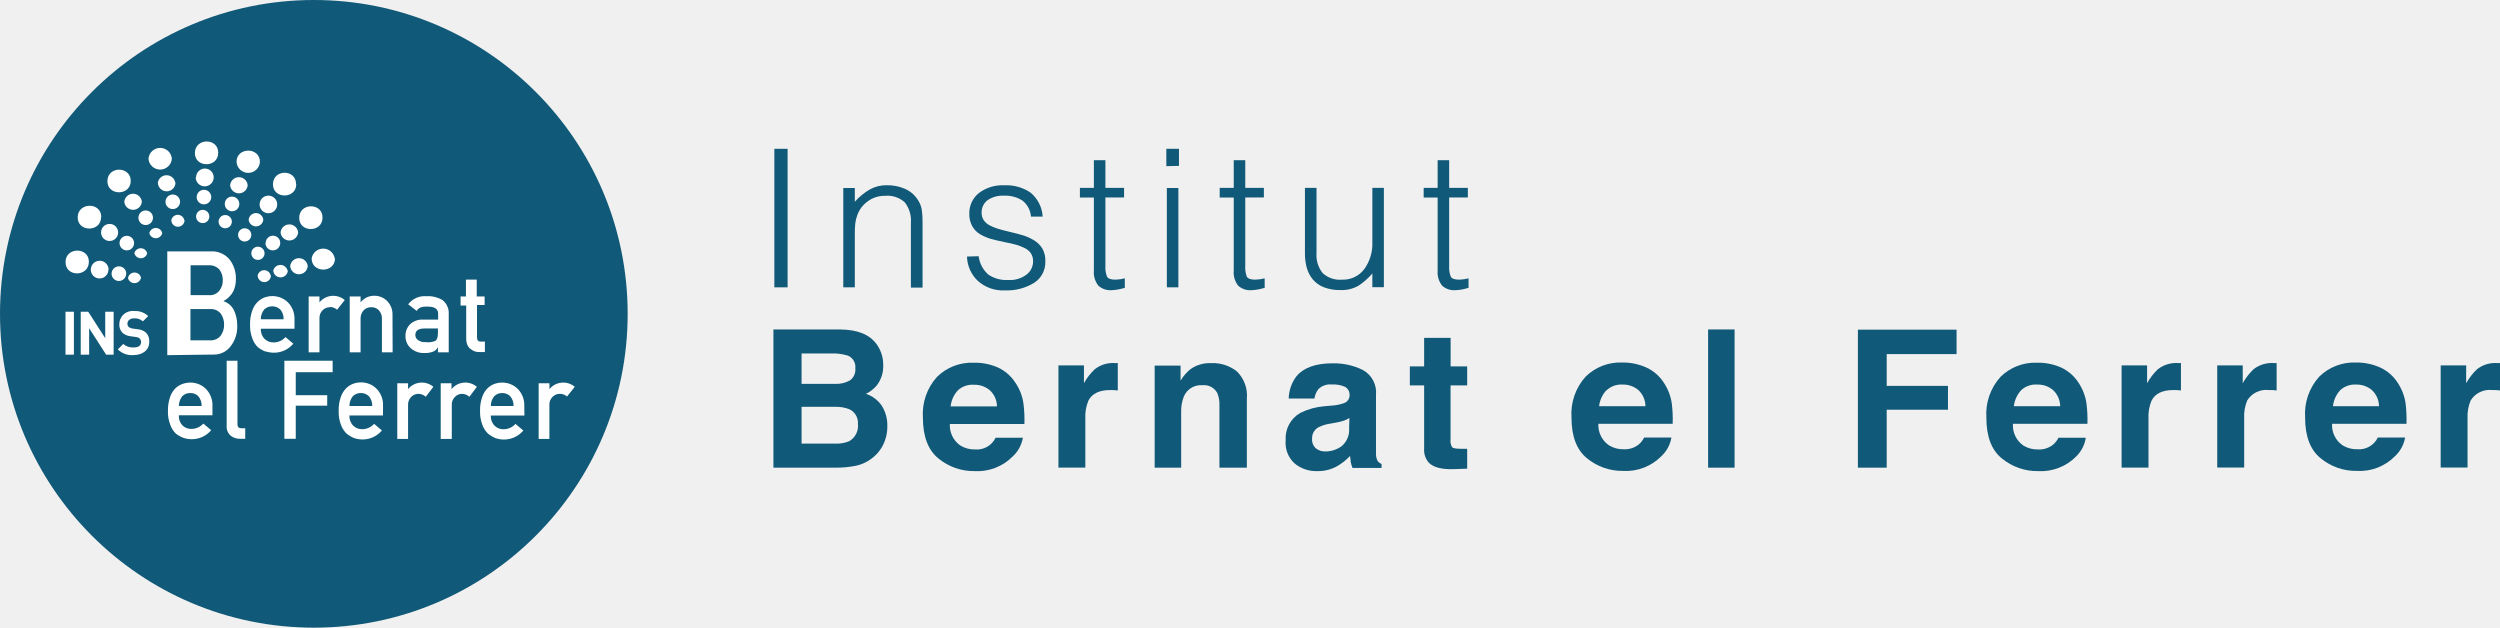
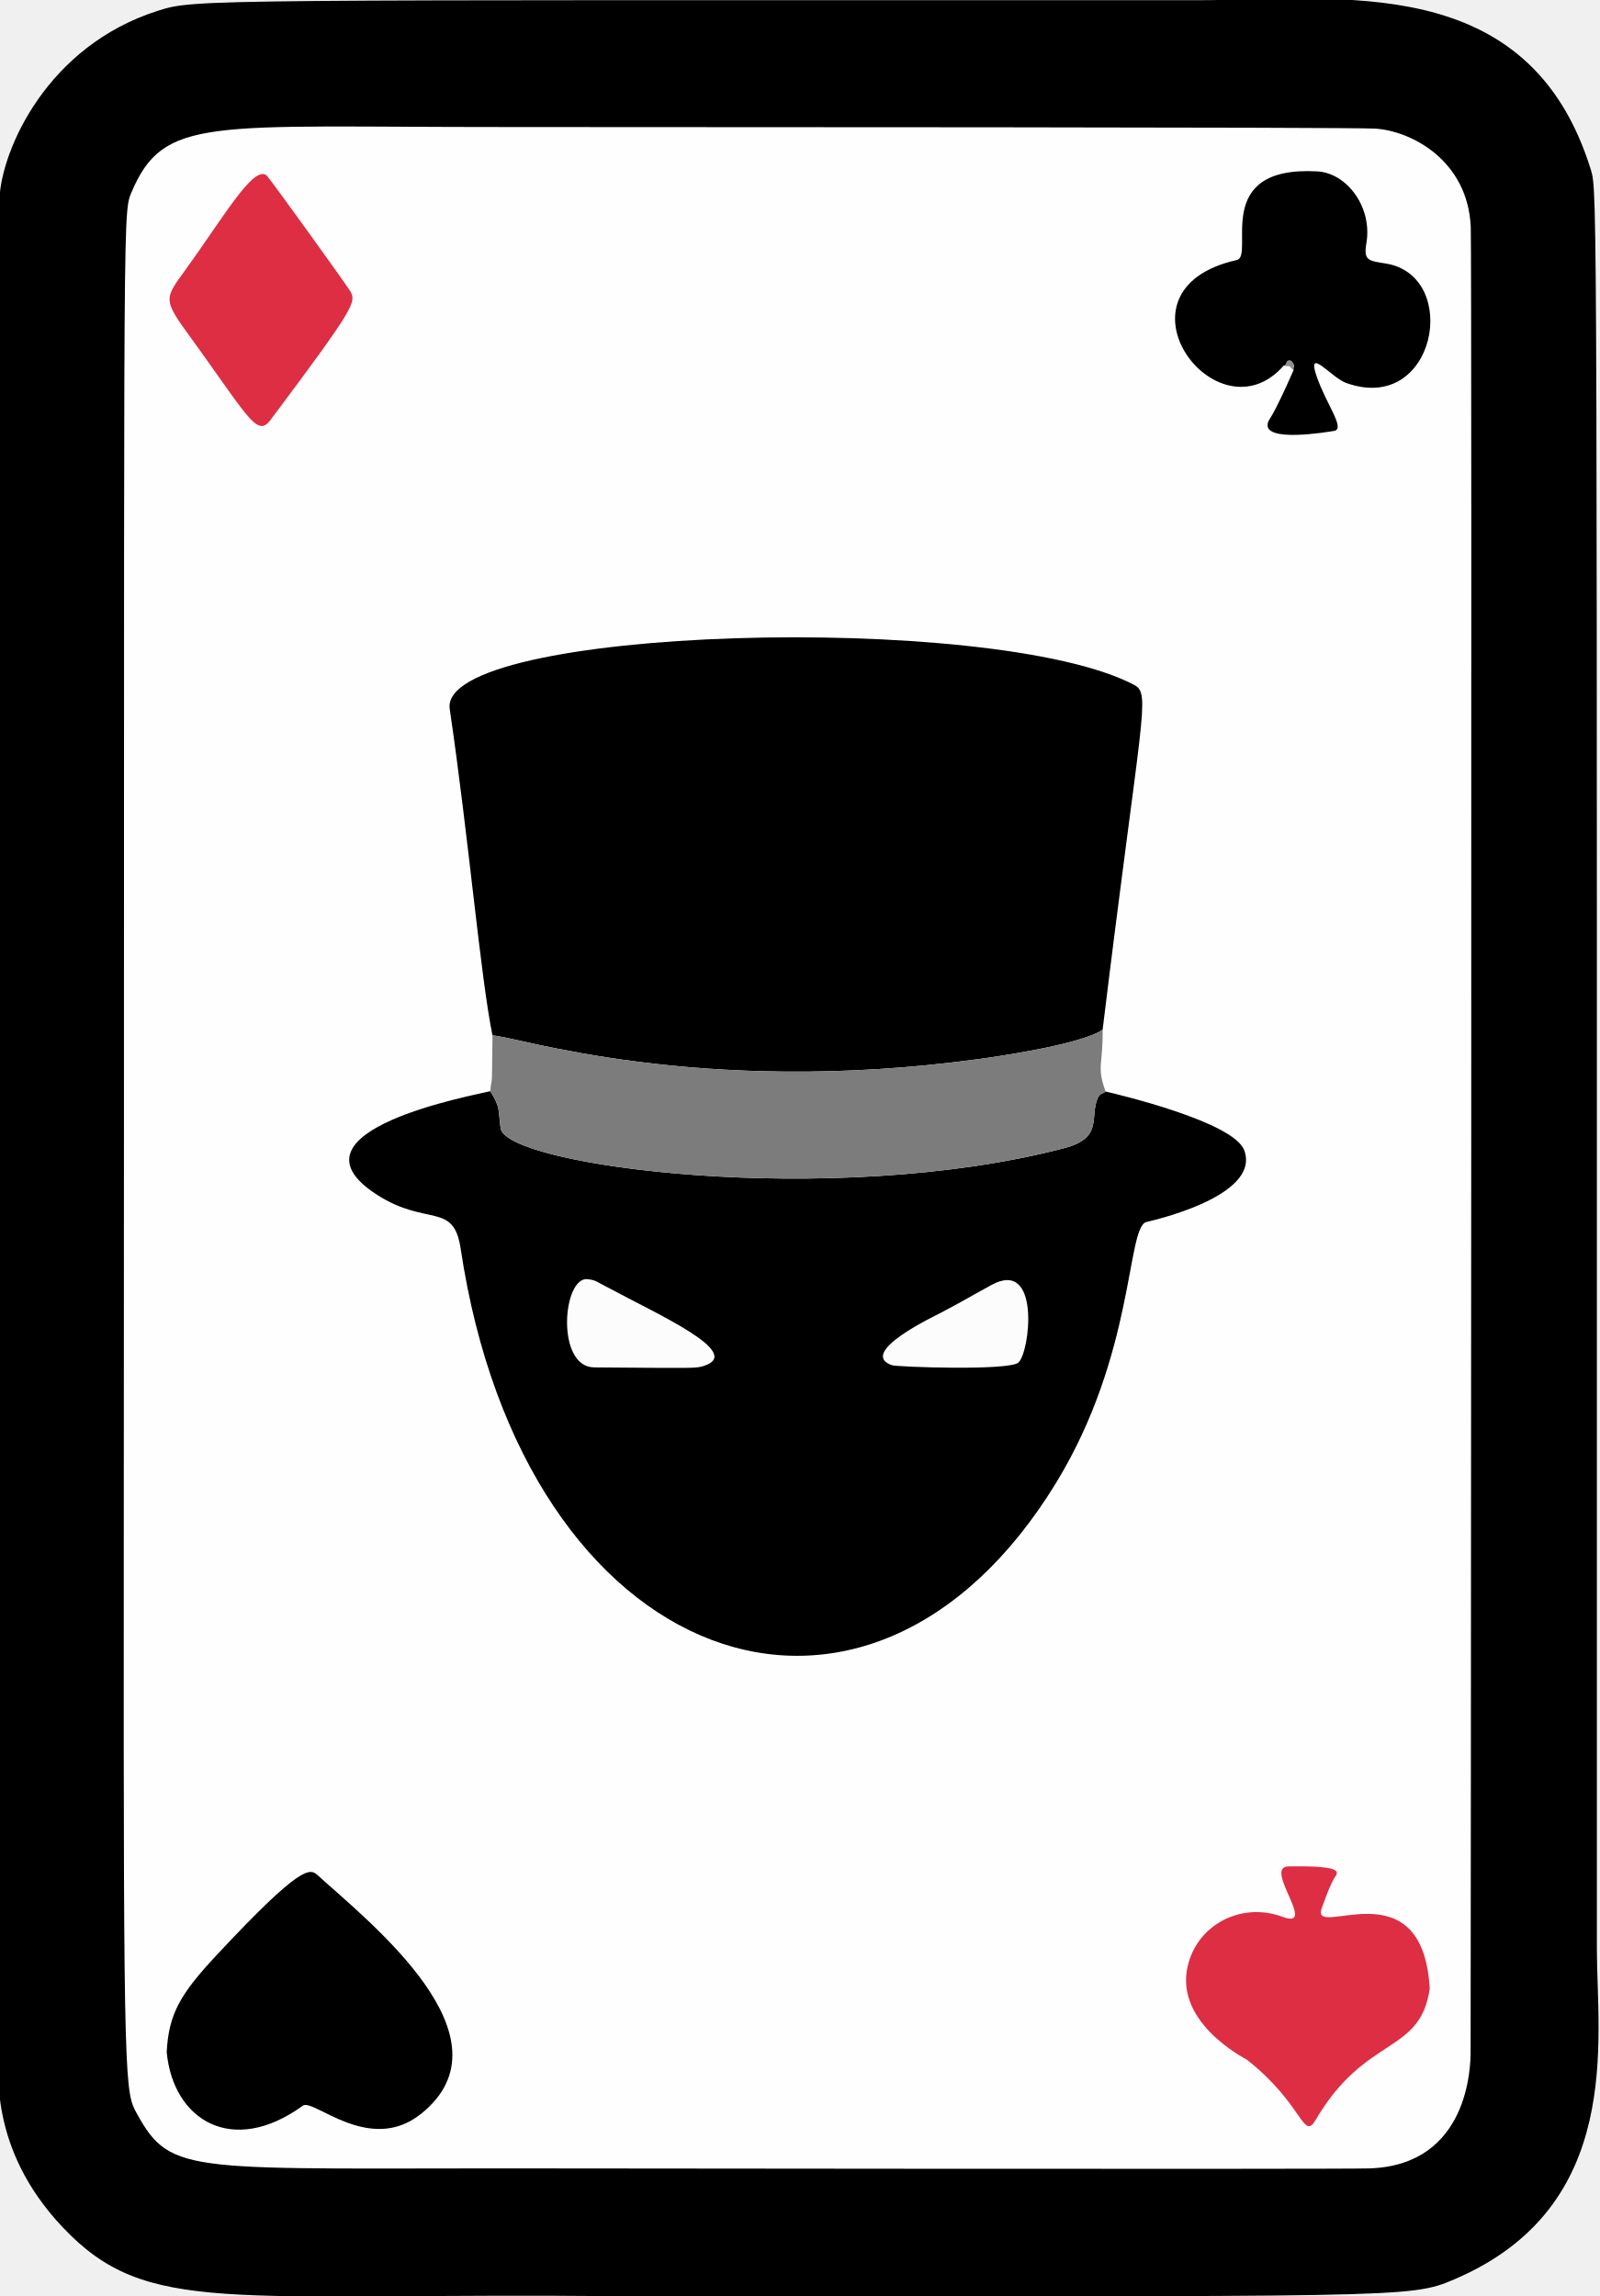
- <svg xmlns="http://www.w3.org/2000/svg" viewBox="0 0 377.51 94.78">
-   <defs>
-     <style>.cls-1{fill:#fff;}.cls-2{fill:#115978;}</style>
-   </defs>
-   <g id="Logo">
-     <circle class="cls-1" cx="47.39" cy="47.28" r="46.4" />
-     <path class="cls-2" d="M68.58,51.13h-2c-1,0-1.42.36-1.41,1a.92.92,0,0,0,.37.73,1.7,1.7,0,0,0,1.17.33A2.78,2.78,0,0,0,68.2,53c.26-.18.38-.58.38-1.21Z" transform="translate(-2.45 -1.53)" />
-     <path class="cls-2" d="M35.58,45.41a2.39,2.39,0,0,0,.51-1.57,2.56,2.56,0,0,0-.51-1.61A2,2,0,0,0,34,41.59H31.23V46.1H34A1.79,1.79,0,0,0,35.58,45.41Z" transform="translate(-2.45 -1.53)" />
-     <path class="cls-2" d="M34.21,48.2h-3v4.72h3a1.86,1.86,0,0,0,1.58-.73,2.72,2.72,0,0,0,.5-1.63,2.77,2.77,0,0,0-.5-1.66A1.87,1.87,0,0,0,34.21,48.2Z" transform="translate(-2.45 -1.53)" />
-     <path class="cls-2" d="M44.77,48.26a1.77,1.77,0,0,0-2.42,0,2.26,2.26,0,0,0-.51,1.48h3.44A2.16,2.16,0,0,0,44.77,48.26Z" transform="translate(-2.45 -1.53)" />
-     <path class="cls-2" d="M78.29,60.88a1.64,1.64,0,0,0-1.21.48,2.26,2.26,0,0,0-.51,1.48H80a2.16,2.16,0,0,0-.51-1.48A1.64,1.64,0,0,0,78.29,60.88Z" transform="translate(-2.45 -1.53)" />
-     <path class="cls-2" d="M56.94,60.88a1.64,1.64,0,0,0-1.21.48,2.26,2.26,0,0,0-.51,1.48h3.44a2.16,2.16,0,0,0-.51-1.48A1.64,1.64,0,0,0,56.94,60.88Z" transform="translate(-2.45 -1.53)" />
-     <path class="cls-2" d="M31.18,60.88a1.64,1.64,0,0,0-1.21.48,2.37,2.37,0,0,0-.51,1.48H32.9a2.16,2.16,0,0,0-.51-1.48A1.62,1.62,0,0,0,31.18,60.88Z" transform="translate(-2.45 -1.53)" />
-     <path class="cls-2" d="M49.84,1.53A47.39,47.39,0,1,0,97.23,48.92,47.39,47.39,0,0,0,49.84,1.53Zm3.2,39c0,2.28-3.56,2.28-3.53,0A1.77,1.77,0,0,1,53,40.56ZM51.15,34.4c0,2.29-3.55,2.29-3.52,0S51.19,32.11,51.15,34.4Zm-2.23,7.33a1.33,1.33,0,0,1-2.65,0A1.33,1.33,0,0,1,48.92,41.73Zm-1.45-5.1a1.33,1.33,0,0,1-2.65,0A1.33,1.33,0,0,1,47.47,36.63ZM42.4,39.78a1,1,0,0,1-2,0A1,1,0,0,1,42.4,39.78ZM40,34.71a1.11,1.11,0,0,1,2.21,0A1.11,1.11,0,0,1,40,34.71Zm3.36,8.42a1,1,0,0,1-2,0A1,1,0,0,1,43.32,43.13Zm-.79-4.91a1.1,1.1,0,0,1,2.2,0A1.1,1.1,0,0,1,42.53,38.22Zm3.35,4.19a1.11,1.11,0,0,1-2.21,0A1.11,1.11,0,0,1,45.88,42.41Zm1.27-13.08c0,2.29-3.56,2.29-3.52,0S47.18,27.05,47.15,29.33ZM44.31,32.4a1.33,1.33,0,0,1-2.66,0A1.33,1.33,0,0,1,44.31,32.4ZM41.7,26a1.77,1.77,0,0,1-3.53,0C38.14,23.7,41.73,23.7,41.7,26Zm-1.85,3.51a1.33,1.33,0,0,1-2.65,0A1.33,1.33,0,0,1,39.85,29.49Zm-1.26,2.82a1.1,1.1,0,0,1-2.2,0A1.1,1.1,0,0,1,38.59,32.31ZM37.46,35a1,1,0,0,1-2,0A1,1,0,0,1,37.46,35ZM35.4,24.61c0,2.29-3.56,2.29-3.52,0S35.43,22.32,35.4,24.61Zm-3.25,6.68a1.1,1.1,0,0,1,2.2,0A1.1,1.1,0,0,1,32.15,31.29Zm1.91,2.93a1,1,0,0,1-2,0A1,1,0,0,1,34.06,34.22Zm-2-5.91a1.33,1.33,0,0,1,2.66,0A1.33,1.33,0,0,1,32,28.31Zm-1.74,6.46a1,1,0,0,1-2,0A1,1,0,0,1,30.28,34.77Zm-1.37-5.68a1.33,1.33,0,0,1-2.66,0A1.33,1.33,0,0,1,28.91,29.09ZM28.4,25.5a1.77,1.77,0,0,1-3.53,0A1.77,1.77,0,0,1,28.4,25.5Zm-2.85,8.91a1.1,1.1,0,0,1-2.2,0A1.1,1.1,0,0,1,25.55,34.41ZM20.5,38.24a1.1,1.1,0,0,1,2.2,0A1.1,1.1,0,0,1,20.5,38.24Zm1,4.62a1.1,1.1,0,0,1-2.2,0A1.1,1.1,0,0,1,21.52,42.86Zm2.23.65a1,1,0,0,1-1.95,0A1,1,0,0,1,23.75,43.51Zm-1-3.72a1,1,0,0,1,1.95,0A1,1,0,0,1,22.75,39.79ZM23.87,32a1.33,1.33,0,0,1-2.65,0A1.33,1.33,0,0,1,23.87,32Zm-1.68-3.15c0,2.29-3.56,2.29-3.52,0S22.22,26.6,22.19,28.88ZM19,35.34a1.29,1.29,0,1,1,0,2.58,1.29,1.29,0,1,1,0-2.58Zm-.18,6.91a1.33,1.33,0,0,1-2.66,0A1.33,1.33,0,0,1,18.85,42.25Zm-1.11-7.92c0,2.28-3.56,2.28-3.53,0S17.77,32,17.74,34.33ZM13.61,55.09H12.34V48.6h1.27Zm-1.26-14c0-2.29,3.56-2.29,3.52,0S12.32,43.39,12.35,41.1Zm7.26,14H18.48l-2.57-4v4H14.64V48.6h1.13l2.57,4v-4h1.27Zm3,.06a3,3,0,0,1-2.37-.86l.82-.82A2.15,2.15,0,0,0,22.6,54c.75,0,1.15-.28,1.15-.8a.72.72,0,0,0-.2-.55,1,1,0,0,0-.57-.23l-.79-.11a2.19,2.19,0,0,1-1.26-.54,1.69,1.69,0,0,1-.46-1.27,2,2,0,0,1,2.26-2,2.79,2.79,0,0,1,2.1.76l-.8.79a1.84,1.84,0,0,0-1.34-.45c-.67,0-1,.38-1,.82a.66.66,0,0,0,.19.47,1.07,1.07,0,0,0,.6.25l.77.11a2.17,2.17,0,0,1,1.24.5,1.82,1.82,0,0,1,.5,1.38C25,54.44,23.94,55.15,22.58,55.15ZM25,36.73a1,1,0,0,1,1.95,0A1,1,0,0,1,25,36.73ZM27.44,32a1.1,1.1,0,0,1,2.2,0A1.1,1.1,0,0,1,27.44,32Zm7.09,32.24H29.46A2,2,0,0,0,30,65.77a1.87,1.87,0,0,0,1.38.53,2.4,2.4,0,0,0,1.77-.81l1.19,1a3.81,3.81,0,0,1-2.93,1.36,4.09,4.09,0,0,1-1.25-.2,3.23,3.23,0,0,1-.6-.28A3,3,0,0,1,29,67a3.32,3.32,0,0,1-.83-1.31,5.21,5.21,0,0,1-.36-2.1,6.1,6.1,0,0,1,.31-2.07,3.5,3.5,0,0,1,.78-1.32A3,3,0,0,1,30,59.51a3.49,3.49,0,0,1,1.17-.21,3.32,3.32,0,0,1,2.36.94,3.5,3.5,0,0,1,1,2.6Zm-6.82-9.08V39.49h6.53a3.5,3.5,0,0,1,2.83,1.16,4.63,4.63,0,0,1,1,3,4.23,4.23,0,0,1-.38,1.85,2.92,2.92,0,0,1-.57.79,3.83,3.83,0,0,1-.93.72v0a2.66,2.66,0,0,1,1.58,1.35,5.19,5.19,0,0,1,.5,2.26,4.83,4.83,0,0,1-1,3.21,3.12,3.12,0,0,1-2.52,1.24ZM39.48,67.79h-.72a2.25,2.25,0,0,1-1.47-.46,1.84,1.84,0,0,1-.61-1.57V56h1.63v9.62c0,.38.2.58.61.58h.56ZM38.4,37a1,1,0,0,1,2,0A1,1,0,0,1,38.4,37Zm4.17,17.63a4.45,4.45,0,0,1-1.17-.66,3.45,3.45,0,0,1-.84-1.31,5.41,5.41,0,0,1-.35-2.1,5.86,5.86,0,0,1,.31-2.07,3.5,3.5,0,0,1,.78-1.32,3,3,0,0,1,1.09-.72,3.44,3.44,0,0,1,1.17-.21,3.33,3.33,0,0,1,2.36.94,3.5,3.5,0,0,1,1,2.6v1.39H41.84a2,2,0,0,0,.57,1.54,1.86,1.86,0,0,0,1.37.53,2.4,2.4,0,0,0,1.78-.81l1.18,1a3.78,3.78,0,0,1-2.92,1.36A4,4,0,0,1,42.57,54.59Zm10.11,3.1H47.11v3.48h4.75v1.58H47.11v5H45.39V56h7.29Zm-.4-9.81a1.53,1.53,0,0,0-1.08.42,1.67,1.67,0,0,0-.51,1.33v5.06H49.06V46.3h1.63v.89h0a2.68,2.68,0,0,1,3.82-.35L53.35,48.3A1.69,1.69,0,0,0,52.28,47.88Zm8,16.35H55.22a2,2,0,0,0,.57,1.54,1.86,1.86,0,0,0,1.37.53,2.4,2.4,0,0,0,1.78-.81l1.18,1a3.78,3.78,0,0,1-2.92,1.36,4,4,0,0,1-1.25-.2A4.45,4.45,0,0,1,54.78,67a3.45,3.45,0,0,1-.84-1.31,5.41,5.41,0,0,1-.35-2.1,5.86,5.86,0,0,1,.31-2.07,3.5,3.5,0,0,1,.78-1.32,3,3,0,0,1,1.09-.72,3.44,3.44,0,0,1,1.17-.21,3.29,3.29,0,0,1,2.35.94,3.47,3.47,0,0,1,1,2.6Zm1.46-9.54H60.12v-5a1.82,1.82,0,0,0-.45-1.34,1.49,1.49,0,0,0-1.15-.47,1.52,1.52,0,0,0-1.16.47,1.79,1.79,0,0,0-.46,1.34v5H55.26V46.3H56.9v.89h0a2.58,2.58,0,0,1,2.11-1,2.71,2.71,0,0,1,1.84.73,2.88,2.88,0,0,1,.87,2.18Zm5,6.71A1.69,1.69,0,0,0,65.66,61a1.53,1.53,0,0,0-1.08.42,1.67,1.67,0,0,0-.51,1.33v5.06H62.44V59.4h1.63v.89h0a2.68,2.68,0,0,1,3.82-.35ZM68.55,54a1.4,1.4,0,0,1-.7.63,3.45,3.45,0,0,1-1.3.21,2.93,2.93,0,0,1-2.1-.75,2.37,2.37,0,0,1-.77-1.82,2.41,2.41,0,0,1,.67-1.75,2.66,2.66,0,0,1,2-.73h2.26v-.88c0-.74-.54-1.1-1.66-1.08a2.84,2.84,0,0,0-1,.13,1.19,1.19,0,0,0-.57.52l-1.29-1a3.1,3.1,0,0,1,2.75-1.22,4.23,4.23,0,0,1,2.44.59A2.49,2.49,0,0,1,70.21,49v5.73H68.58V54Zm4.78,7.45A1.67,1.67,0,0,0,72.26,61a1.5,1.5,0,0,0-1.07.42,1.64,1.64,0,0,0-.52,1.33v5.06H69V59.4h1.63v.89h0a2.69,2.69,0,0,1,3.83-.35Zm.09-7.26a2,2,0,0,1-.57-1.52v-5H72V46.3h.81V43.75h1.63V46.3h1.19v1.29H74.48v4.89c0,.43.19.64.58.63h.61v1.58h-.85A1.87,1.87,0,0,1,73.42,54.14Zm8.22,10.09H76.57a2,2,0,0,0,.57,1.54,1.87,1.87,0,0,0,1.38.53,2.4,2.4,0,0,0,1.77-.81l1.19,1a3.81,3.81,0,0,1-2.93,1.36,4,4,0,0,1-1.25-.2A4.45,4.45,0,0,1,76.13,67a3.45,3.45,0,0,1-.84-1.31,5.41,5.41,0,0,1-.35-2.1,5.86,5.86,0,0,1,.31-2.07A3.5,3.5,0,0,1,76,60.23a3,3,0,0,1,1.09-.72,3.44,3.44,0,0,1,1.17-.21,3.33,3.33,0,0,1,2.36.94,3.5,3.5,0,0,1,1,2.6ZM87,61a1.53,1.53,0,0,0-1.08.42,1.67,1.67,0,0,0-.51,1.33v5.06H83.79V59.4h1.63v.89h0a2.68,2.68,0,0,1,3.82-.35L88.08,61.4A1.67,1.67,0,0,0,87,61Z" transform="translate(-2.45 -1.53)" />
-     <path class="cls-2" d="M119.38,44.92V24h2V44.92Z" transform="translate(-2.45 -1.53)" />
-     <path class="cls-2" d="M131.53,44.92h-1.74v-15h1.74V32a9.08,9.08,0,0,1,2.28-1.87,5.11,5.11,0,0,1,2.56-.63A6.61,6.61,0,0,1,139,30,4.33,4.33,0,0,1,141,31.64a3.79,3.79,0,0,1,.63,1.49,11.76,11.76,0,0,1,.13,2v9.83H140v-9.8a4.47,4.47,0,0,0-.91-3.06,3.85,3.85,0,0,0-3-1,4.23,4.23,0,0,0-2.62.84A4.35,4.35,0,0,0,131.91,34a5.35,5.35,0,0,0-.31,1.27,14,14,0,0,0-.07,1.57Z" transform="translate(-2.45 -1.53)" />
-     <path class="cls-2" d="M150.23,40.22A4.43,4.43,0,0,0,151.7,43a4.88,4.88,0,0,0,3,.81,4.12,4.12,0,0,0,2.75-.81,2.49,2.49,0,0,0,1-2,2.14,2.14,0,0,0-.33-1.22,2.28,2.28,0,0,0-.92-.78,7.3,7.3,0,0,0-1.27-.5c-.47-.13-1-.27-1.74-.4-.87-.18-1.59-.35-2.15-.51a7.18,7.18,0,0,1-1.58-.68,3.29,3.29,0,0,1-1.19-1.21,3.69,3.69,0,0,1-.45-1.9,3.87,3.87,0,0,1,1.42-3.1,5.86,5.86,0,0,1,3.86-1.19,6.44,6.44,0,0,1,4,1.13,5.12,5.12,0,0,1,1.8,3.6h-1.77a3.39,3.39,0,0,0-1.27-2.41,4.7,4.7,0,0,0-2.79-.75,4,4,0,0,0-2.51.69,2.29,2.29,0,0,0-.88,1.89,1.94,1.94,0,0,0,.33,1.14,2.42,2.42,0,0,0,.9.77,7.79,7.79,0,0,0,1.22.5c.43.13,1,.29,1.75.46.91.21,1.64.41,2.18.58a6.86,6.86,0,0,1,1.58.74,3.68,3.68,0,0,1,1.22,1.23A3.62,3.62,0,0,1,160.3,41a3.68,3.68,0,0,1-1.68,3.23,7.82,7.82,0,0,1-4.44,1.15,5.68,5.68,0,0,1-4.09-1.45,5.23,5.23,0,0,1-1.62-3.66Z" transform="translate(-2.45 -1.53)" />
-     <path class="cls-2" d="M172.3,45a1.35,1.35,0,0,1-.32.08,7,7,0,0,1-1.68.27,2.67,2.67,0,0,1-2-.69,3.24,3.24,0,0,1-.67-2.3v-11h-2.11V29.9h2.11V25.72h1.74V29.9h2.82v1.45h-2.82V41.64a3.86,3.86,0,0,0,.25,1.68c.17.29.59.44,1.26.44a6.18,6.18,0,0,0,1.42-.2Z" transform="translate(-2.45 -1.53)" />
-     <path class="cls-2" d="M178.57,26.62V24h1.91v2.58Zm.08,18.3v-15h1.74v15Z" transform="translate(-2.45 -1.53)" />
-     <path class="cls-2" d="M193.42,45a1.52,1.52,0,0,1-.32.08,7.13,7.13,0,0,1-1.69.27,2.67,2.67,0,0,1-2-.69,3.24,3.24,0,0,1-.66-2.3v-11h-2.12V29.9h2.12V25.72h1.74V29.9h2.81v1.45h-2.81V41.64a3.9,3.9,0,0,0,.24,1.68c.17.29.59.44,1.26.44a6.33,6.33,0,0,0,1.43-.2Z" transform="translate(-2.45 -1.53)" />
-     <path class="cls-2" d="M209.68,29.9h1.74v15h-1.74V42.83a10.3,10.3,0,0,1-2.07,1.83,5.09,5.09,0,0,1-2.77.67,6.56,6.56,0,0,1-2.48-.42,4.13,4.13,0,0,1-1.65-1.16,4.85,4.85,0,0,1-.92-1.74,8.12,8.12,0,0,1-.29-2.22V29.9h1.75v9.86a4.3,4.3,0,0,0,.92,3,3.82,3.82,0,0,0,2.93,1,4,4,0,0,0,3.35-1.58,6.48,6.48,0,0,0,1.23-4.1Z" transform="translate(-2.45 -1.53)" />
-     <path class="cls-2" d="M224.21,45a1.35,1.35,0,0,1-.32.08,7,7,0,0,1-1.68.27,2.67,2.67,0,0,1-2-.69,3.24,3.24,0,0,1-.67-2.3v-11h-2.11V29.9h2.11V25.72h1.74V29.9h2.82v1.45h-2.82V41.64a3.86,3.86,0,0,0,.25,1.68c.16.29.59.44,1.26.44a6.18,6.18,0,0,0,1.42-.2Z" transform="translate(-2.45 -1.53)" />
-     <path class="cls-2" d="M134.82,53.5a5.31,5.31,0,0,1,1,3.19,4.68,4.68,0,0,1-1,3.07A5.07,5.07,0,0,1,133.22,61a4.67,4.67,0,0,1,2.41,1.84,5.54,5.54,0,0,1,.81,3.06,6.14,6.14,0,0,1-.93,3.33A5.67,5.67,0,0,1,134,70.82a5.73,5.73,0,0,1-2.35,1.05,15.16,15.16,0,0,1-3,.28h-9.41V51.28h10.09C132,51.31,133.76,52.06,134.82,53.5Zm-11.33,1.4v4.6h5.07a4.28,4.28,0,0,0,2.21-.51,2,2,0,0,0,.84-1.84,1.86,1.86,0,0,0-1.12-1.92A7.7,7.7,0,0,0,128,54.9Zm0,8.06v5.56h5.06a5.06,5.06,0,0,0,2.12-.36A2.65,2.65,0,0,0,132,65.55a2.25,2.25,0,0,0-1.33-2.24,5.44,5.44,0,0,0-2.09-.35Z" transform="translate(-2.45 -1.53)" />
-     <path class="cls-2" d="M153.09,57a6.27,6.27,0,0,1,2.66,2.28A7.4,7.4,0,0,1,157,62.5a19.36,19.36,0,0,1,.14,3.06H145.88a3.7,3.7,0,0,0,1.61,3.26,4.09,4.09,0,0,0,2.23.58,3.14,3.14,0,0,0,3.07-1.77h4.12a5,5,0,0,1-1.5,2.79,7.5,7.5,0,0,1-5.81,2.25,8.38,8.38,0,0,1-5.43-1.9q-2.35-1.89-2.36-6.18a8.36,8.36,0,0,1,2.13-6.15,7.48,7.48,0,0,1,5.52-2.14A8.69,8.69,0,0,1,153.09,57Zm-6,3.48A4.17,4.17,0,0,0,146,62.9h7a3.38,3.38,0,0,0-1.08-2.44,3.55,3.55,0,0,0-2.39-.83A3.23,3.23,0,0,0,147.05,60.51Z" transform="translate(-2.45 -1.53)" />
-     <path class="cls-2" d="M170.89,56.35a2.18,2.18,0,0,0,.35,0v4.14l-.68-.06h-.48c-1.62,0-2.72.53-3.27,1.58a6.21,6.21,0,0,0-.47,2.75v7.38h-4.06V56.71h3.85V59.4a8.5,8.5,0,0,1,1.63-2.11,4.41,4.41,0,0,1,2.94-.94Z" transform="translate(-2.45 -1.53)" />
-     <path class="cls-2" d="M189.21,57.6a5.12,5.12,0,0,1,1.52,4.16V72.15h-4.14V62.76a4.43,4.43,0,0,0-.32-1.87A2.27,2.27,0,0,0,184,59.7a2.79,2.79,0,0,0-2.8,1.74,6.1,6.1,0,0,0-.39,2.35v8.36h-4V56.74h3.91V59a7,7,0,0,1,1.47-1.71,5.09,5.09,0,0,1,3.14-.93A5.89,5.89,0,0,1,189.21,57.6Z" transform="translate(-2.45 -1.53)" />
-     <path class="cls-2" d="M203.75,62.76a6.36,6.36,0,0,0,1.62-.35,1.22,1.22,0,0,0,.87-1.15,1.37,1.37,0,0,0-.67-1.31,4.25,4.25,0,0,0-2-.36,2.53,2.53,0,0,0-2.05.71,2.94,2.94,0,0,0-.58,1.41h-3.89a5.77,5.77,0,0,1,1.14-3.32q1.61-2,5.51-2a9.87,9.87,0,0,1,4.53,1,3.87,3.87,0,0,1,2,3.8v7.08c0,.49,0,1.08,0,1.78a2.31,2.31,0,0,0,.24,1.08,1.44,1.44,0,0,0,.6.46v.6h-4.39a5,5,0,0,1-.26-.88c0-.27-.08-.58-.11-.93a8.34,8.34,0,0,1-1.94,1.54,5.84,5.84,0,0,1-3,.75,5.08,5.08,0,0,1-3.48-1.2A4.22,4.22,0,0,1,196.59,68a4.41,4.41,0,0,1,2.21-4.12,10,10,0,0,1,3.57-1Zm2.47,1.88a4.73,4.73,0,0,1-.78.39,6.83,6.83,0,0,1-1.08.28l-.92.17a6,6,0,0,0-1.86.55,1.86,1.86,0,0,0-1,1.72,1.79,1.79,0,0,0,.58,1.49,2.2,2.2,0,0,0,1.42.46,4.2,4.2,0,0,0,2.43-.77,3.21,3.21,0,0,0,1.16-2.78Z" transform="translate(-2.45 -1.53)" />
-     <path class="cls-2" d="M215.34,59.73V56.86h2.16V52.55h4v4.31H224v2.87h-2.51v8.16a1.85,1.85,0,0,0,.24,1.18c.16.16.65.23,1.47.23h.39l.41,0v3l-1.92.07q-2.85.11-3.9-1a2.93,2.93,0,0,1-.68-2.14v-9.5Z" transform="translate(-2.45 -1.53)" />
-     <path class="cls-2" d="M251,57a6.23,6.23,0,0,1,2.67,2.28,7.66,7.66,0,0,1,1.23,3.19,19.6,19.6,0,0,1,.13,3.06H243.81a3.71,3.71,0,0,0,1.62,3.26,4.06,4.06,0,0,0,2.22.58,3.36,3.36,0,0,0,2.24-.71,3.27,3.27,0,0,0,.83-1.06h4.12a4.94,4.94,0,0,1-1.49,2.79,7.52,7.52,0,0,1-5.81,2.25,8.41,8.41,0,0,1-5.44-1.9q-2.35-1.89-2.35-6.18a8.36,8.36,0,0,1,2.13-6.15,7.44,7.44,0,0,1,5.51-2.14A8.62,8.62,0,0,1,251,57Zm-6,3.48a4.25,4.25,0,0,0-1.08,2.39h7a3.38,3.38,0,0,0-1.07-2.44,3.55,3.55,0,0,0-2.39-.83A3.23,3.23,0,0,0,245,60.51Z" transform="translate(-2.45 -1.53)" />
-     <path class="cls-2" d="M264.38,72.15h-4V51.28h4Z" transform="translate(-2.45 -1.53)" />
-     <path class="cls-2" d="M283,51.31H297.9V55H287.35v4.8h9.25V63.4h-9.25v8.75H283Z" transform="translate(-2.45 -1.53)" />
-     <path class="cls-2" d="M313.63,57a6.27,6.27,0,0,1,2.66,2.28,7.66,7.66,0,0,1,1.23,3.19,19.36,19.36,0,0,1,.14,3.06H306.41A3.71,3.71,0,0,0,308,68.82a4.06,4.06,0,0,0,2.22.58,3.36,3.36,0,0,0,2.24-.71,3.27,3.27,0,0,0,.83-1.06h4.12A4.94,4.94,0,0,1,316,70.42a7.5,7.5,0,0,1-5.81,2.25,8.38,8.38,0,0,1-5.43-1.9c-1.58-1.26-2.36-3.32-2.36-6.18a8.36,8.36,0,0,1,2.13-6.15A7.44,7.44,0,0,1,310,56.3,8.69,8.69,0,0,1,313.63,57Zm-6,3.48a4.25,4.25,0,0,0-1.08,2.39h7a3.42,3.42,0,0,0-1.08-2.44,3.55,3.55,0,0,0-2.39-.83A3.23,3.23,0,0,0,307.59,60.51Z" transform="translate(-2.45 -1.53)" />
-     <path class="cls-2" d="M331.43,56.35a2.18,2.18,0,0,0,.35,0v4.14l-.68-.06h-.48c-1.63,0-2.72.53-3.27,1.58a6.21,6.21,0,0,0-.47,2.75v7.38h-4.06V56.71h3.85V59.4a8.77,8.77,0,0,1,1.62-2.11,4.46,4.46,0,0,1,2.95-.94Z" transform="translate(-2.45 -1.53)" />
-     <path class="cls-2" d="M345.88,56.35a2.18,2.18,0,0,0,.35,0v4.14l-.68-.06h-.49A3.36,3.36,0,0,0,341.79,62a6.23,6.23,0,0,0-.46,2.75v7.38h-4.07V56.71h3.85V59.4a9,9,0,0,1,1.63-2.11,4.46,4.46,0,0,1,2.95-.94Z" transform="translate(-2.45 -1.53)" />
-     <path class="cls-2" d="M361.81,57a6.23,6.23,0,0,1,2.67,2.28,7.66,7.66,0,0,1,1.23,3.19,20.93,20.93,0,0,1,.13,3.06H354.6a3.7,3.7,0,0,0,1.61,3.26,4.09,4.09,0,0,0,2.23.58,3.14,3.14,0,0,0,3.07-1.77h4.12a5,5,0,0,1-1.5,2.79,7.5,7.5,0,0,1-5.8,2.25,8.39,8.39,0,0,1-5.44-1.9q-2.36-1.89-2.36-6.18a8.36,8.36,0,0,1,2.13-6.15,7.48,7.48,0,0,1,5.52-2.14A8.69,8.69,0,0,1,361.81,57Zm-6,3.48a4.17,4.17,0,0,0-1.07,2.39h6.95a3.35,3.35,0,0,0-1.08-2.44,3.55,3.55,0,0,0-2.39-.83A3.23,3.23,0,0,0,355.77,60.51Z" transform="translate(-2.45 -1.53)" />
-     <path class="cls-2" d="M379.61,56.35a2.28,2.28,0,0,0,.35,0v4.14l-.68-.06h-.48A3.36,3.36,0,0,0,375.53,62a6.21,6.21,0,0,0-.47,2.75v7.38H371V56.71h3.85V59.4a8.75,8.75,0,0,1,1.63-2.11,4.41,4.41,0,0,1,2.94-.94Z" transform="translate(-2.45 -1.53)" />
+ <svg xmlns="http://www.w3.org/2000/svg" width="100%" height="100%" viewBox="0 0 209 300" version="1.1" xml:space="preserve" style="fill-rule:evenodd;clip-rule:evenodd;stroke-linejoin:round;stroke-miterlimit:2;">
+   <g id="Fondo">
+     <path d="M81.375,300.026c-51.754,-0.51 -62.125,2.67 -73.165,-8.987c-9.878,-10.431 -8.361,-20.921 -8.362,-23.664c-0.044,-222.175 -0.857,-222.183 0.084,-241.478c0.308,-6.324 6.185,-19.915 20.769,-24.513c4.883,-1.539 4.989,-1.358 135.674,-1.358c18.719,0 43.414,-3.924 51.478,22.18c0.874,2.829 0.778,2.868 0.778,232.419c0,11.789 3.65,33.704 -18.635,43.203c-5.886,2.509 -6.121,2.198 -108.622,2.198Z" />
+     <path d="M65.625,16.598c22.843,0.015 110.501,0.007 114.004,0.206c4.718,0.268 12.136,4.133 12.524,12.833c0.169,3.796 0.007,235.077 -0.018,238.487c-0.012,1.613 -0.108,14.794 -13.245,15.205c-4.026,0.126 -106.788,0.003 -107.266,0.002c-46.96,-0.081 -49.174,1.078 -53.718,-7.115c-1.577,-2.843 -1.781,-3.007 -1.737,-69.592c0.118,-178.358 -0.236,-178.525 0.965,-181.391c4.237,-10.115 10.045,-8.62 48.491,-8.636Z" style="fill:#fefefe;" />
+     <path d="M64.065,142.576c1.339,2.211 1.002,2.261 1.341,4.838c0.651,4.947 43.213,10.554 73.622,2.612c5.227,-1.365 3.255,-4.101 4.425,-6.605c0.282,-0.604 0.442,-0.36 0.987,-0.804c1.532,0.361 16.73,3.939 18.117,7.679c2.278,6.143 -12.675,9.334 -12.826,9.384c-2.541,0.843 -1.489,17.219 -11.698,33.981c-24.706,40.569 -69.612,24.525 -77.847,-30.51c-0.923,-6.171 -4.376,-2.842 -10.907,-7.027c-13.1,-8.396 13.059,-13.09 14.786,-13.548Z" />
+     <path d="M144.058,134.549c-3.029,2.031 -14.864,3.649 -16.183,3.829c-36.853,5.037 -60.876,-3.093 -63.529,-3.08c-1.555,-7.535 -3.114,-25.871 -5.589,-42.657c-1.587,-10.758 71.117,-12.847 89.445,-3.138c2.207,1.169 0.892,3.724 -4.144,45.045Z" />
+     <path d="M144.058,134.549c0.065,4.649 -0.812,4.708 0.382,8.068c-0.545,0.444 -0.705,0.201 -0.987,0.804c-1.17,2.504 0.802,5.24 -4.425,6.605c-30.409,7.942 -72.97,2.335 -73.622,-2.612c-0.339,-2.576 -0.002,-2.627 -1.341,-4.838c0.023,-0.989 0.189,-0.92 0.213,-1.944c0.01,-0.427 0.005,-0.395 0.067,-5.334c2.654,-0.014 26.676,8.117 63.529,3.08c1.318,-0.18 13.154,-1.798 16.183,-3.829Z" style="fill:#7c7c7c;" />
+     <path d="M21.779,268.128c0.268,-4.982 1.742,-7.539 6.483,-12.626c11.146,-11.961 12.242,-11.388 13.242,-10.479c6.664,6.052 25.967,21.217 13.492,31.186c-6.722,5.372 -14.058,-2.074 -15.432,-1.076c-9.201,6.684 -16.948,1.897 -17.785,-7.005Z" />
+     <path d="M167.722,47.766c-8.761,10.003 -23.479,-9.907 -6.136,-13.79c2.418,-0.541 -3.5,-12.357 10.514,-11.584c3.835,0.211 7.239,4.627 6.415,9.419c-0.388,2.258 0.29,2.257 2.543,2.622c9.877,1.601 6.552,19.894 -5.236,15.582c-1.832,-0.67 -5.164,-4.827 -3.815,-0.877c1.252,3.668 3.818,6.899 2.297,7.161c-0.687,0.118 -9.475,1.632 -8.648,-1.084c0.178,-0.583 0.514,-0.394 3.348,-6.845c-0.095,-0.217 0.118,-0.493 0.023,-0.709c-0.255,-0.582 -0.513,-0.561 -0.577,-0.556c-0.567,0.046 -0.172,0.616 -0.727,0.66Z" />
+     <path d="M186.792,259.858c-1.261,8.649 -8.36,5.982 -14.9,17.129c-1.661,2.831 -1.577,-2.017 -8.969,-7.849c-0.193,-0.152 -10.175,-5.121 -7.517,-13.078c1.654,-4.953 7.121,-7.471 12.146,-5.606c4.737,1.758 -2.604,-6.529 0.786,-6.585c6.32,-0.104 6.432,0.545 6.286,1.033c-0.111,0.372 -0.421,0.14 -1.946,4.444c-1.508,4.254 13.211,-5.818 14.115,10.513Z" style="fill:#dd2e44;" />
+     <path d="M23.65,42.356c-2.224,-3.28 -1.883,-3.717 0.455,-6.93c4.982,-6.846 8.999,-13.929 10.73,-12.501c0.377,0.311 10.611,14.536 10.94,15.139c0.758,1.392 0.764,1.879 -10.447,16.827c-1.814,2.419 -2.967,-0.593 -11.678,-12.536Z" style="fill:#dd2e44;" />
+     <path d="M79.254,168.138c6.459,3.504 18.009,8.589 12.753,10.32c-1.093,0.36 -1.109,0.303 -14.377,0.208c-5.062,-0.036 -4.127,-12.039 -0.786,-11.524c1.15,0.177 1.02,0.318 2.41,0.996Z" style="fill:#fcfcfc;" />
+     <path d="M122.759,171.615c3.424,-1.807 3.307,-1.819 6.771,-3.717c6.466,-3.541 5.047,8.776 3.525,10.138c-1.22,1.091 -15.832,0.586 -16.531,0.342c-4.647,-1.63 5.979,-6.62 6.235,-6.763Z" style="fill:#fcfcfc;" />
+     <path d="M167.722,47.766c0.555,-0.045 0.16,-0.615 0.727,-0.66c0.064,-0.005 0.322,-0.026 0.577,0.556c0.095,0.217 -0.118,0.493 -0.023,0.709c-0.073,-0.101 -0.206,-0.148 -0.279,-0.249c-0.345,-0.479 -0.447,-0.159 -1.003,-0.356Z" style="fill:#909090;" />
  </g>
</svg>
